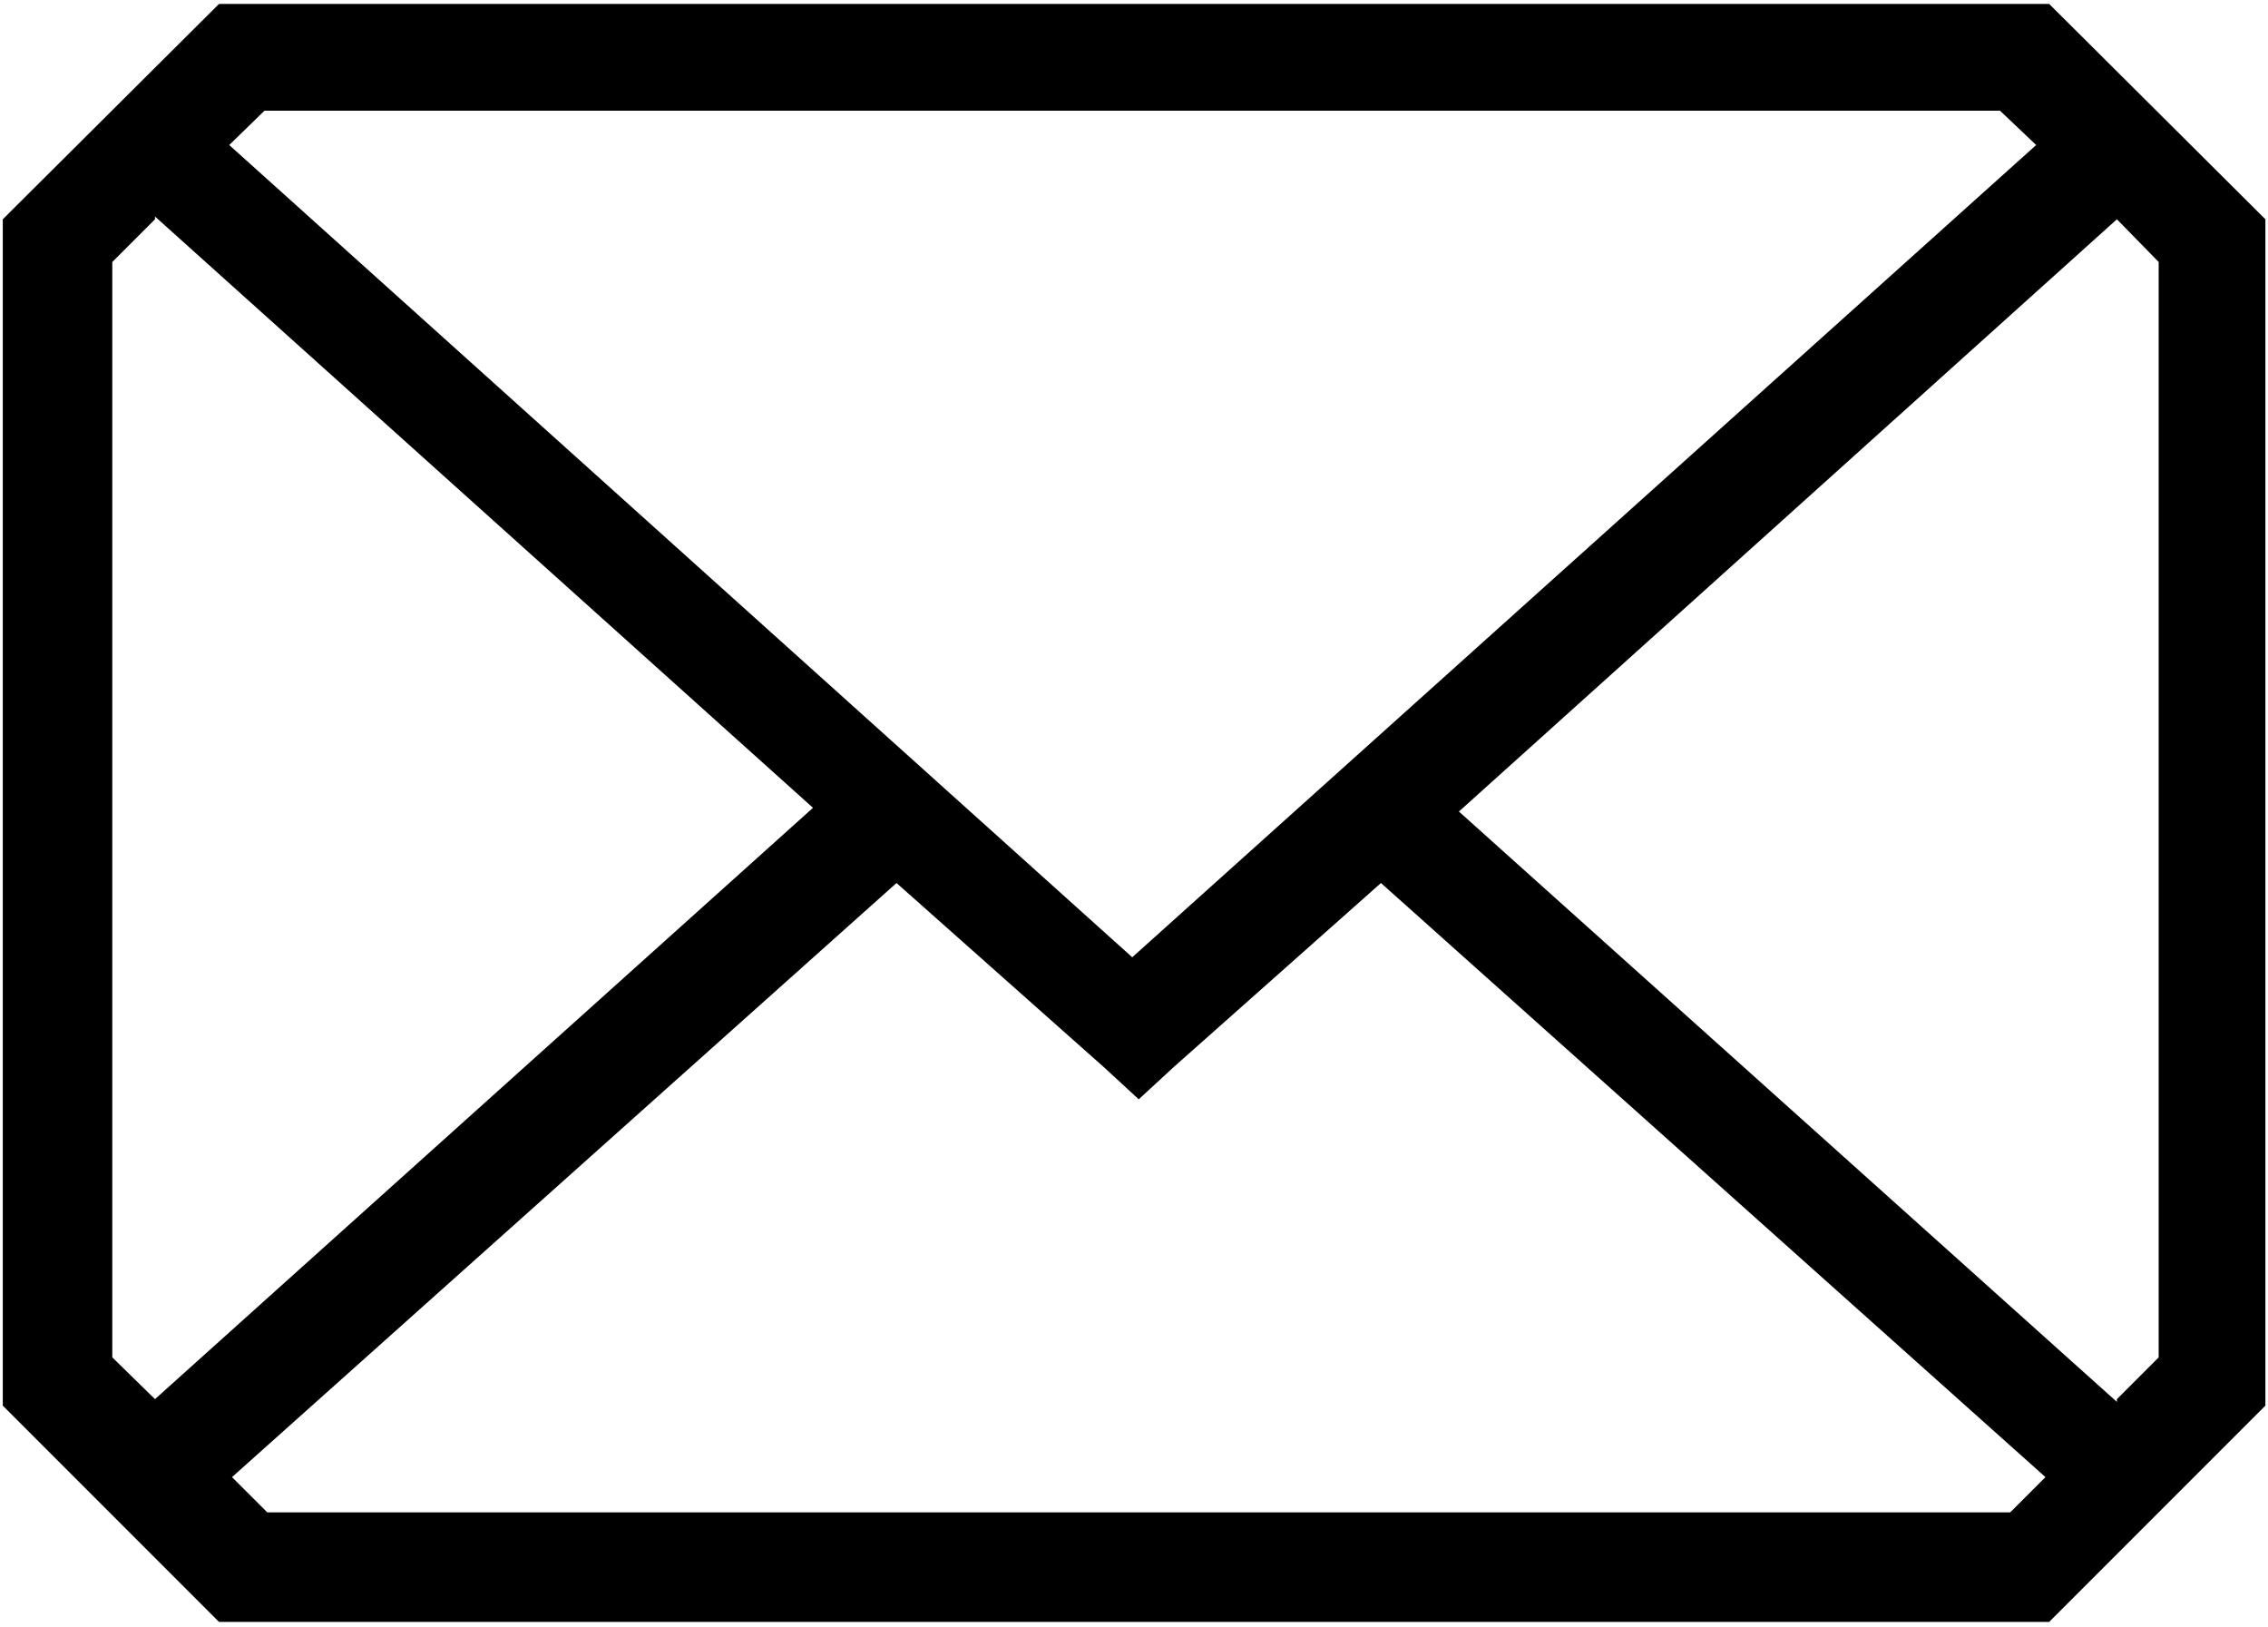
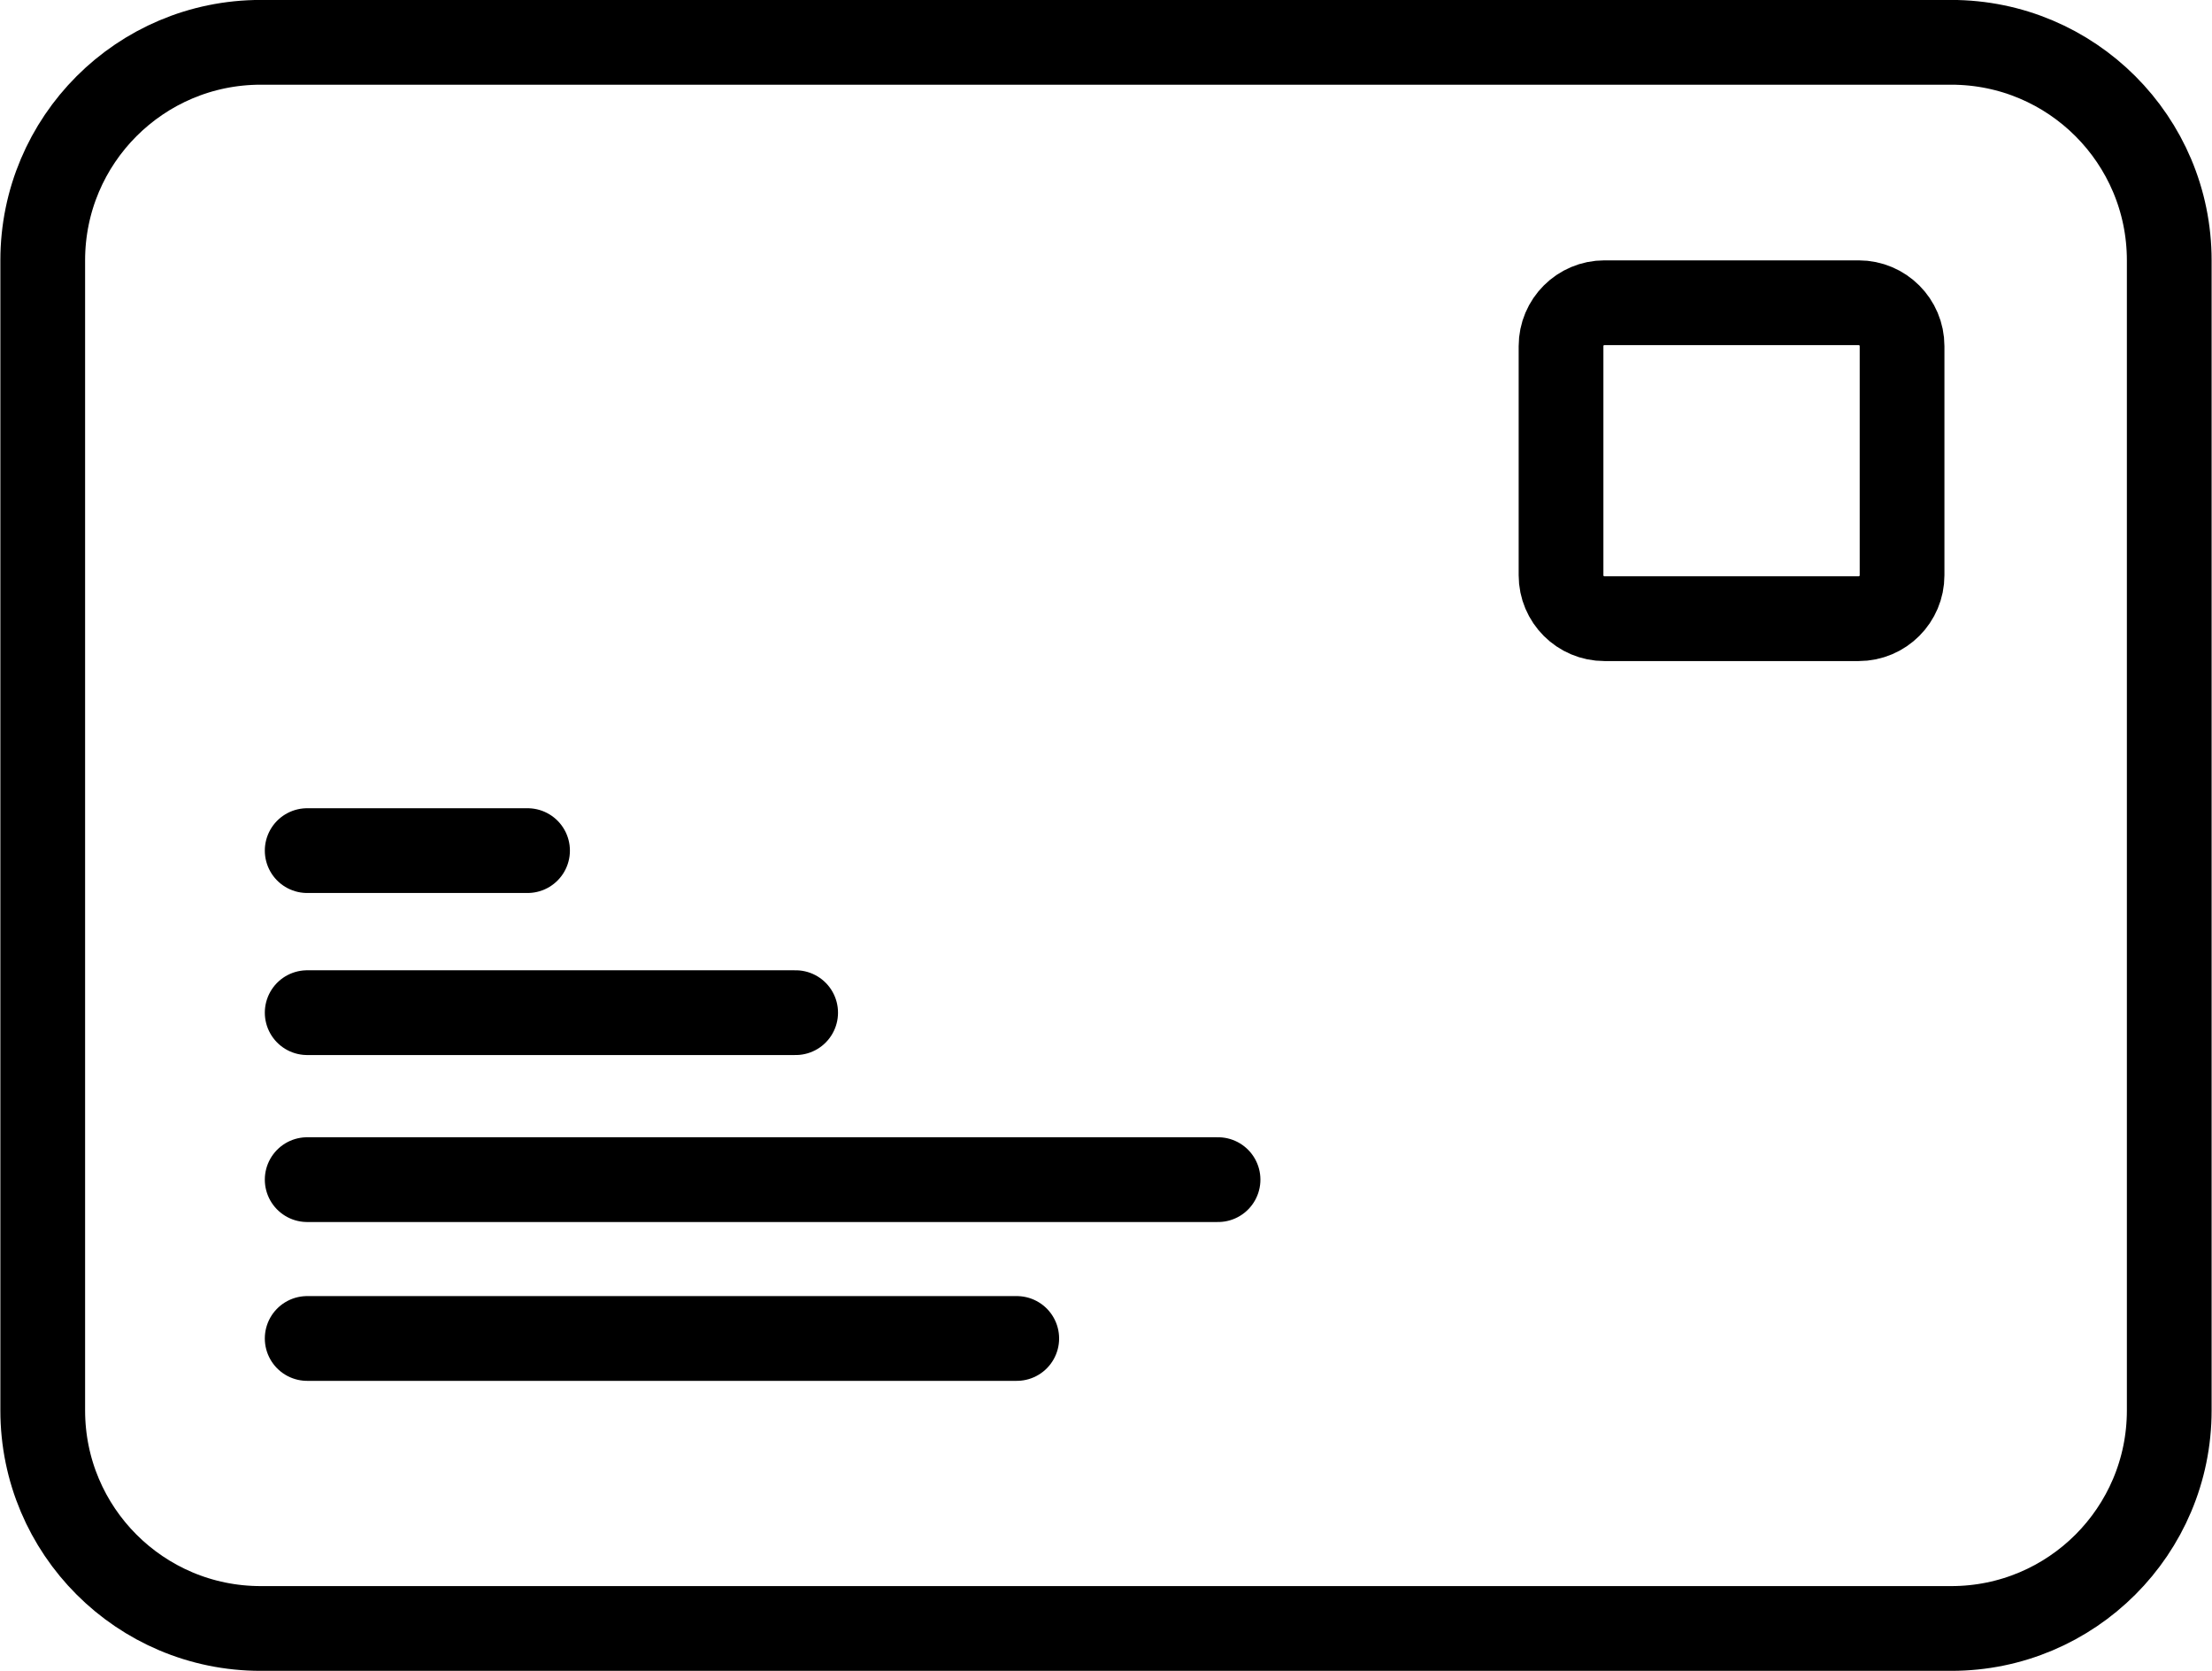
- <svg xmlns="http://www.w3.org/2000/svg" xmlns:ns1="http://schemas.microsoft.com/visio/2003/SVGExtensions/" width=".339in" height=".243in" viewBox="0 0 24.438 17.493" color-interpolation-filters="sRGB" class="st2">
-   <ns1:documentProperties ns1:langID="1033" ns1:metric="true" ns1:viewMarkup="false" />
-   <style type="text/css">
- 		.st1 {fill:#000000;stroke:none;stroke-linecap:butt;stroke-width:0.03}
- 		.st2 {fill:none;fill-rule:evenodd;font-size:12px;overflow:visible;stroke-linecap:square;stroke-miterlimit:3}
- 	</style>
-   <g ns1:mID="0" ns1:index="1" ns1:groupContext="foregroundPage">
-     <ns1:pageProperties ns1:drawingScale=".039" ns1:pageScale=".039" ns1:drawingUnits="24" ns1:shadowOffsetX="8.504" ns1:shadowOffsetY="-8.504" />
-     <g id="shape4-1" ns1:mID="4" ns1:groupContext="shape" transform="translate(.03 -.03)">
-       <path d="M2.33.06h19.72l2.33 2.32v12.78l-2.33 2.33H2.33L0 15.16V2.38L2.33.06zm.49 1.15l-.38.37 9.73 8.75 9.74-8.75-.39-.37H2.75h.07zM1.64 2.38l-.46.46v11.8l.46.45 7.09-6.37-7.09-6.37v.03zm.83 13.55l.38.38h18.78l.38-.38-7.16-6.4-2.23 1.98-.38.35-.38-.35-2.23-1.98-7.16 6.4zm20.31-.84l.45-.45V2.84l-.45-.46-7.09 6.38 7.09 6.36v-.03z" class="st1" />
+ <svg xmlns="http://www.w3.org/2000/svg" width="1.887in" height="1.425in" viewBox="0 0 47.926 36.205" version="1.1" id="svg1" xml:space="preserve">
+   <defs id="defs1" />
+   <g id="g934" transform="matrix(0.2645833,0,0,0.2645833,-1694.361,-1355.228)">
+     <g id="g470" style="stroke:#000000;stroke-width:1.134;stroke-dasharray:none;stroke-opacity:1" transform="matrix(6.121051,0,0,6.121051,-26548.554,-2551.843)">
+       <rect style="fill:none;fill-opacity:1;stroke:#000000;stroke-width:1.134;stroke-linecap:butt;stroke-linejoin:round;stroke-dasharray:none;stroke-opacity:1" id="rect445" width="28.459" height="21.221" x="5384.028" y="1254.267" ry="2.917" />
+       <g id="g467" style="stroke:#000000;stroke-width:1.134;stroke-dasharray:none;stroke-opacity:1">
+         <rect style="fill:none;fill-opacity:1;stroke:#000000;stroke-width:1.134;stroke-linecap:butt;stroke-linejoin:round;stroke-dasharray:none;stroke-opacity:1" id="rect447" width="4.564" height="4.227" x="5404.347" y="1257.751" ry="0.581" />
+         <g id="g454" style="stroke:#000000;stroke-width:1.134;stroke-dasharray:none;stroke-opacity:1">
+           <path style="fill:none;fill-opacity:1;stroke:#000000;stroke-width:1.134;stroke-linecap:round;stroke-linejoin:round;stroke-dasharray:none;stroke-opacity:1" d="m 5387.567,1265.081 h 2.949" id="path447" />
+           <path style="fill:none;fill-opacity:1;stroke:#000000;stroke-width:1.134;stroke-linecap:round;stroke-linejoin:round;stroke-dasharray:none;stroke-opacity:1" d="m 5387.567,1267.249 h 6.537" id="path452" />
+           <path style="fill:none;fill-opacity:1;stroke:#000000;stroke-width:1.134;stroke-linecap:round;stroke-linejoin:round;stroke-dasharray:none;stroke-opacity:1" d="m 5387.567,1269.483 h 12.19" id="path453" />
+           <path style="fill:none;fill-opacity:1;stroke:#000000;stroke-width:1.134;stroke-linecap:round;stroke-linejoin:round;stroke-dasharray:none;stroke-opacity:1" d="m 5387.567,1271.608 h 9.496" id="path454" />
+         </g>
+       </g>
    </g>
  </g>
</svg>
